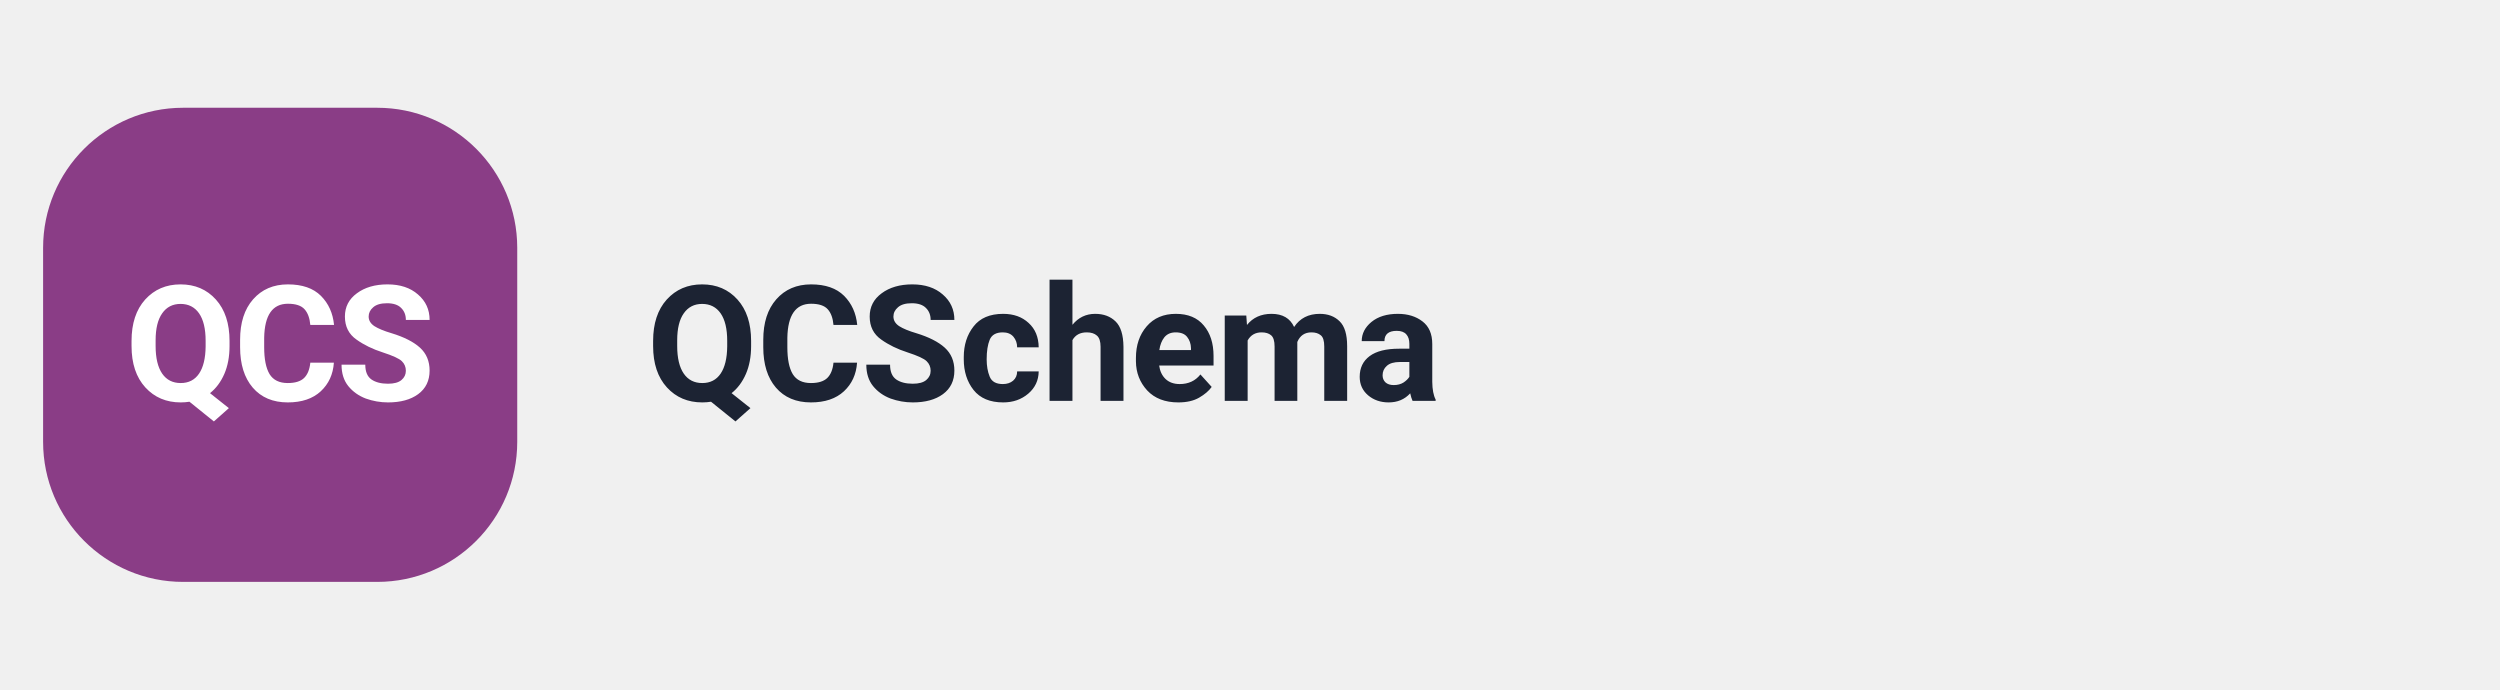
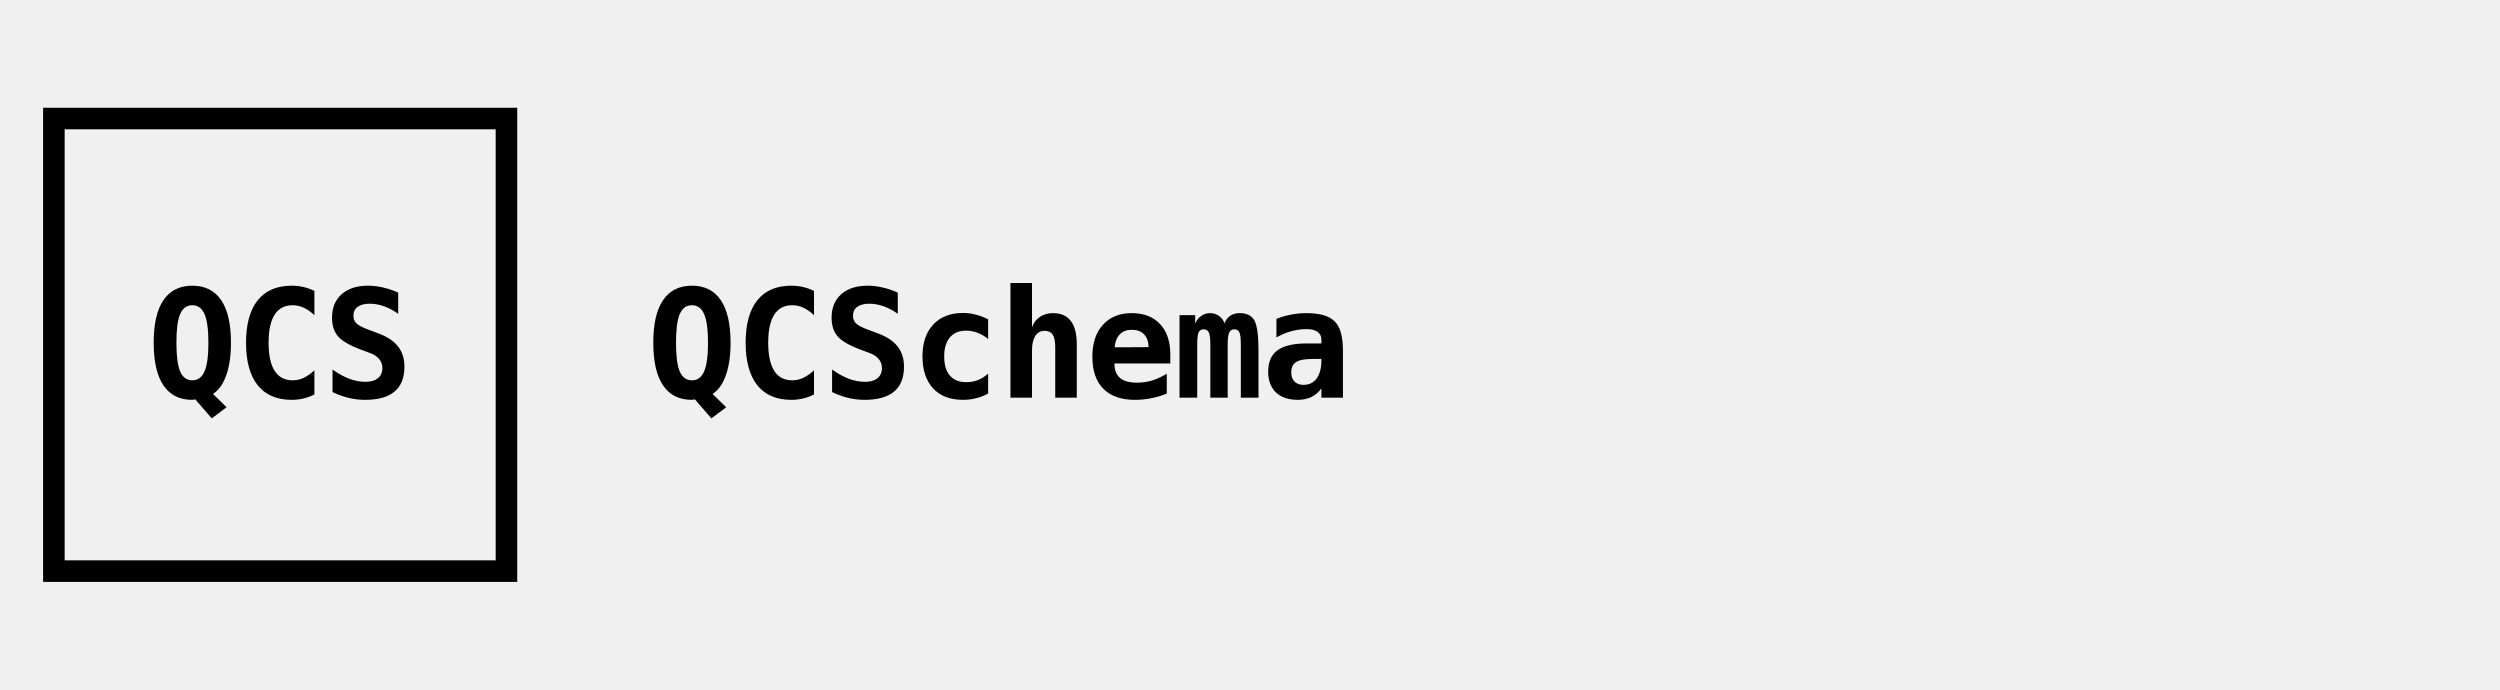
<svg xmlns="http://www.w3.org/2000/svg" data-generated="qpubench" viewBox="0 0 232 64" width="232" height="64" role="img" aria-label="QCSchema">
  <style>
-     .wm { font-family: ui-sans-serif, -apple-system, "Segoe UI", Roboto, Helvetica, Arial, sans-serif;
-            font-weight: 600; fill: #1c2333; letter-spacing: -0.01em; }
-     .mg { font-family: ui-sans-serif, -apple-system, "Segoe UI", Roboto, Helvetica, Arial, sans-serif;
-            font-weight: 700; fill: #ffffff; letter-spacing: -0.02em; }
-     @media (prefers-color-scheme: dark) { .wm { fill: #e6ebf5; } }
+     text { font-family: "IBM Plex Mono", ui-monospace, SFMono-Regular, Menlo, Consolas, monospace; fill: #000000; letter-spacing: -0.02em; }
+     .wm { font-weight: 600; }
+     .mg { font-weight: 600; }
  </style>
-   <rect x="4" y="10" width="44" height="44" rx="13" fill="#8a3d86" />
-   <text class="mg" x="26" y="37.2" font-size="15" text-anchor="middle">QCS</text>
-   <text class="wm" x="60" y="37.2" font-size="15">QCSchema</text>
+   <rect x="5" y="11" width="42" height="42" fill="none" stroke="#000000" stroke-width="2" />
+   <text class="mg" x="26" y="36.9" font-size="14" text-anchor="middle">QCS</text>
+   <text class="wm" x="60" y="36.9" font-size="14">QCSchema</text>
</svg>
